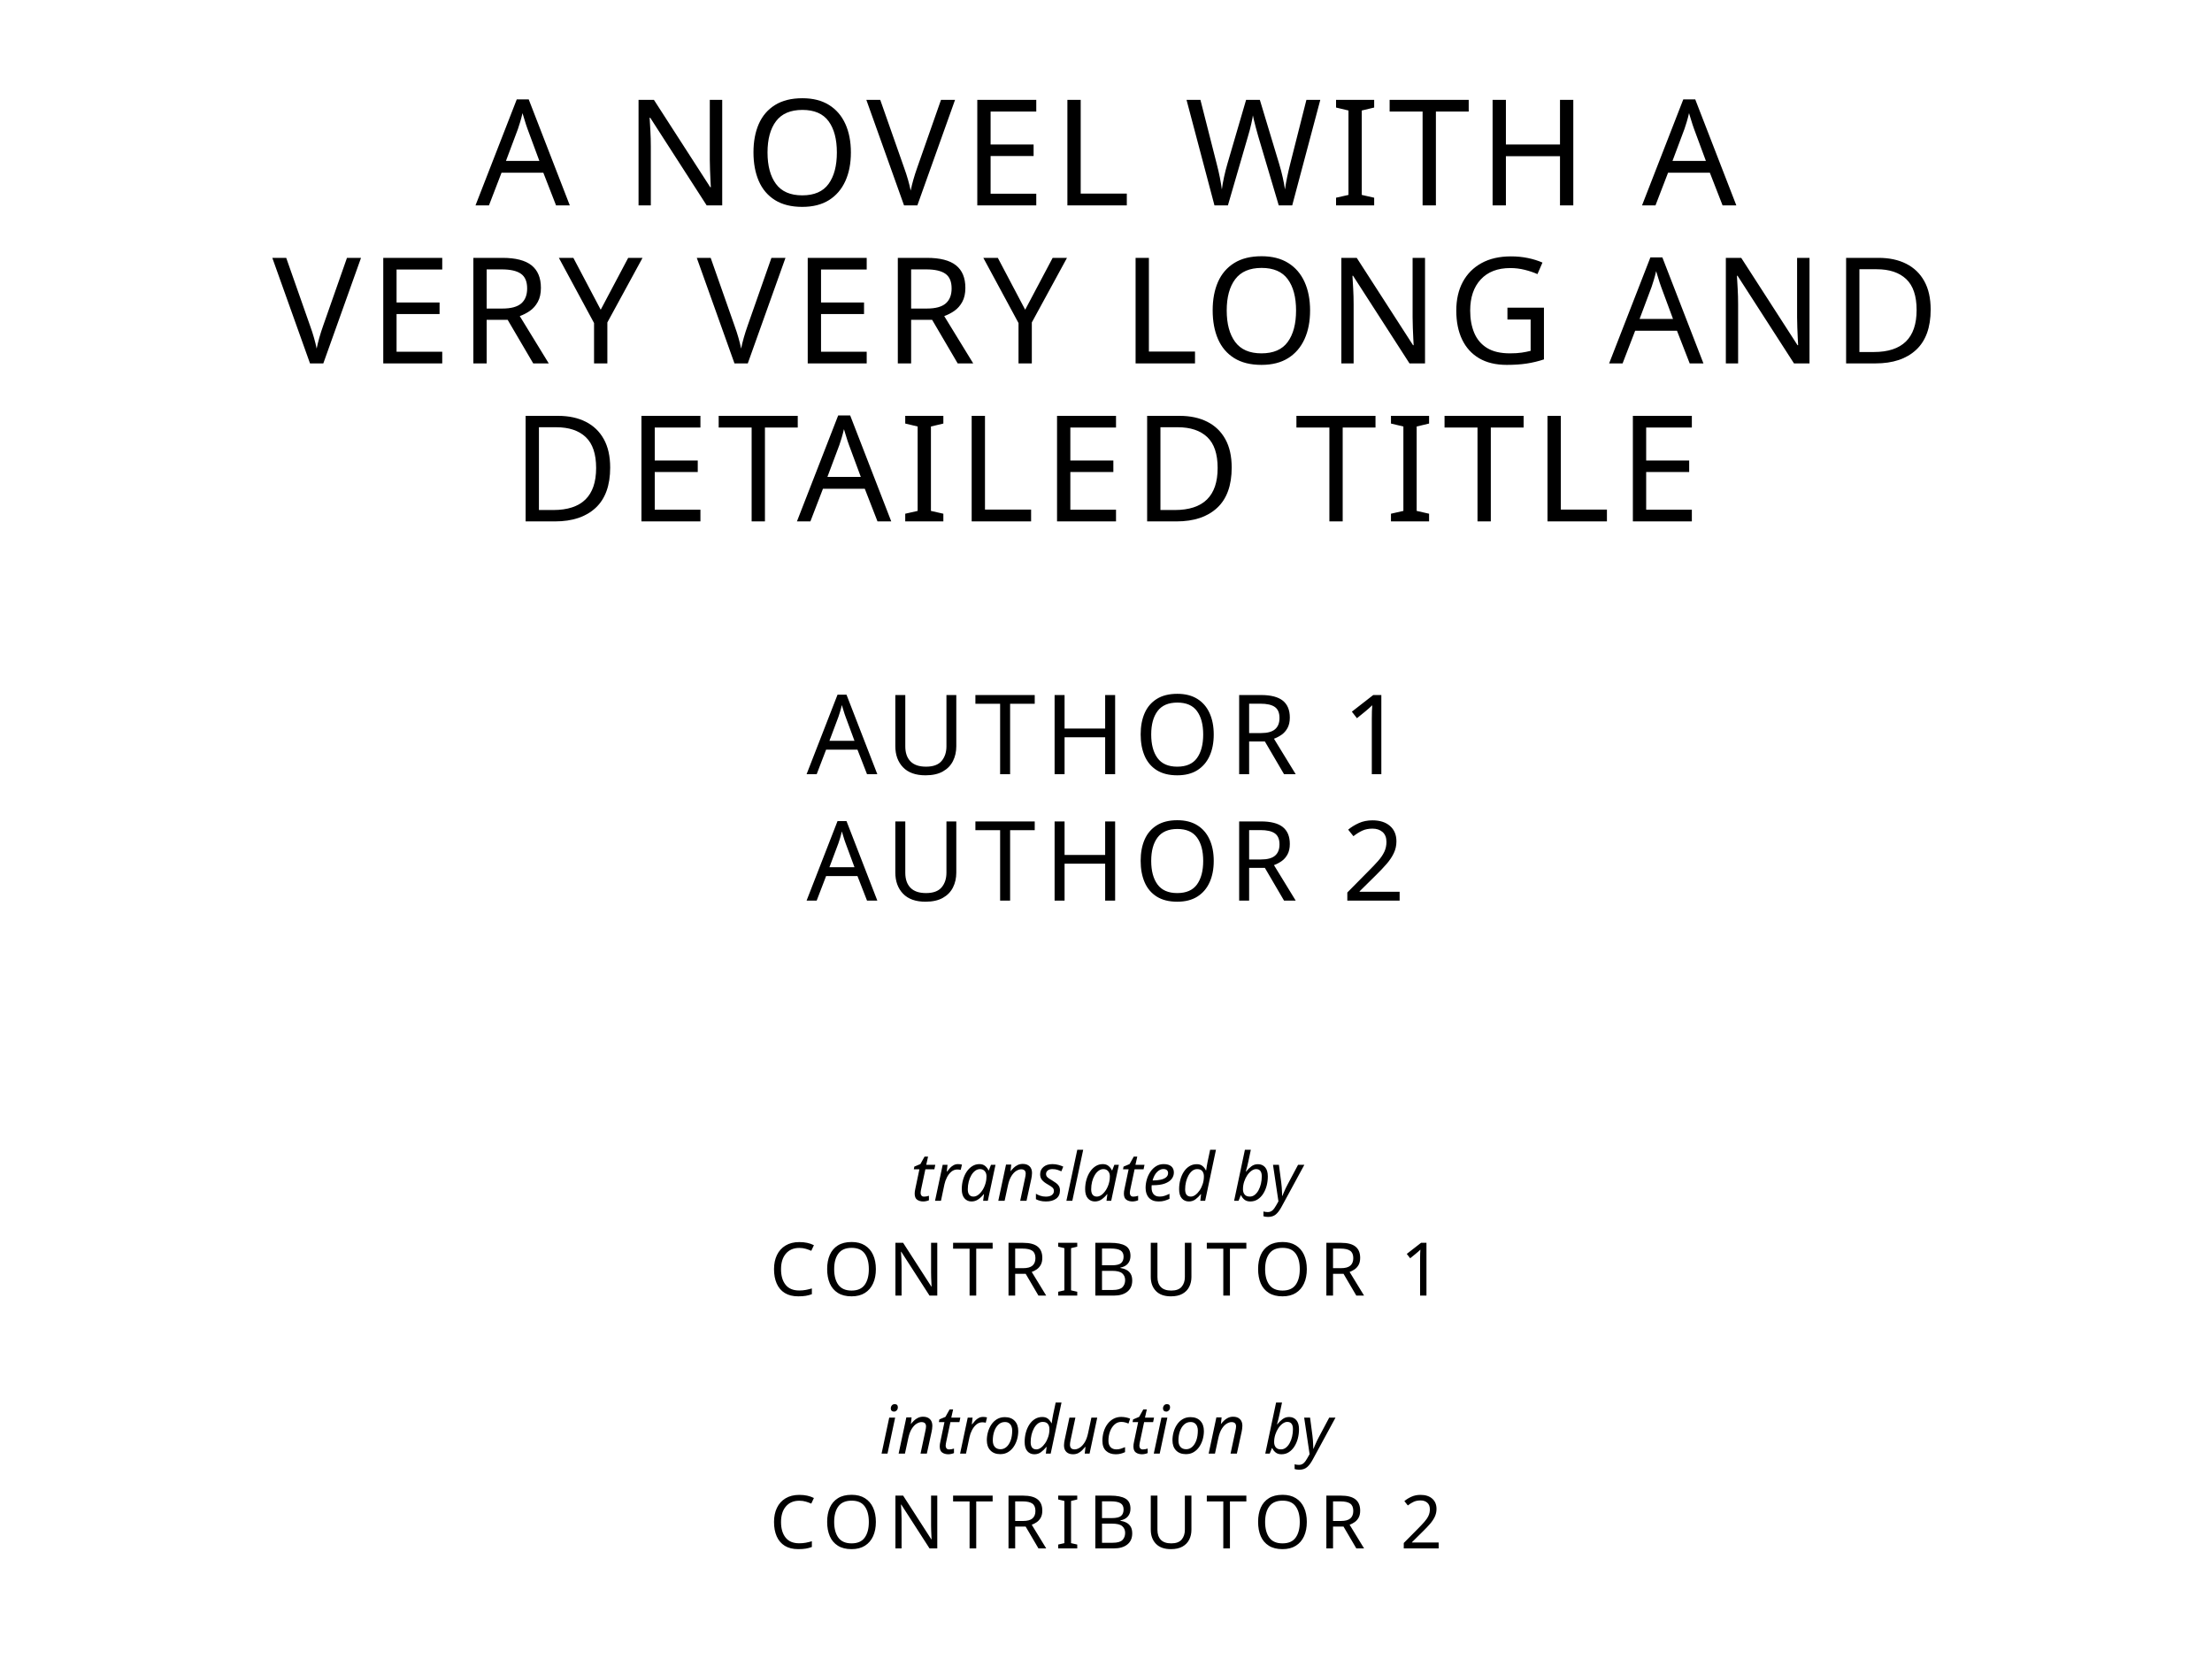
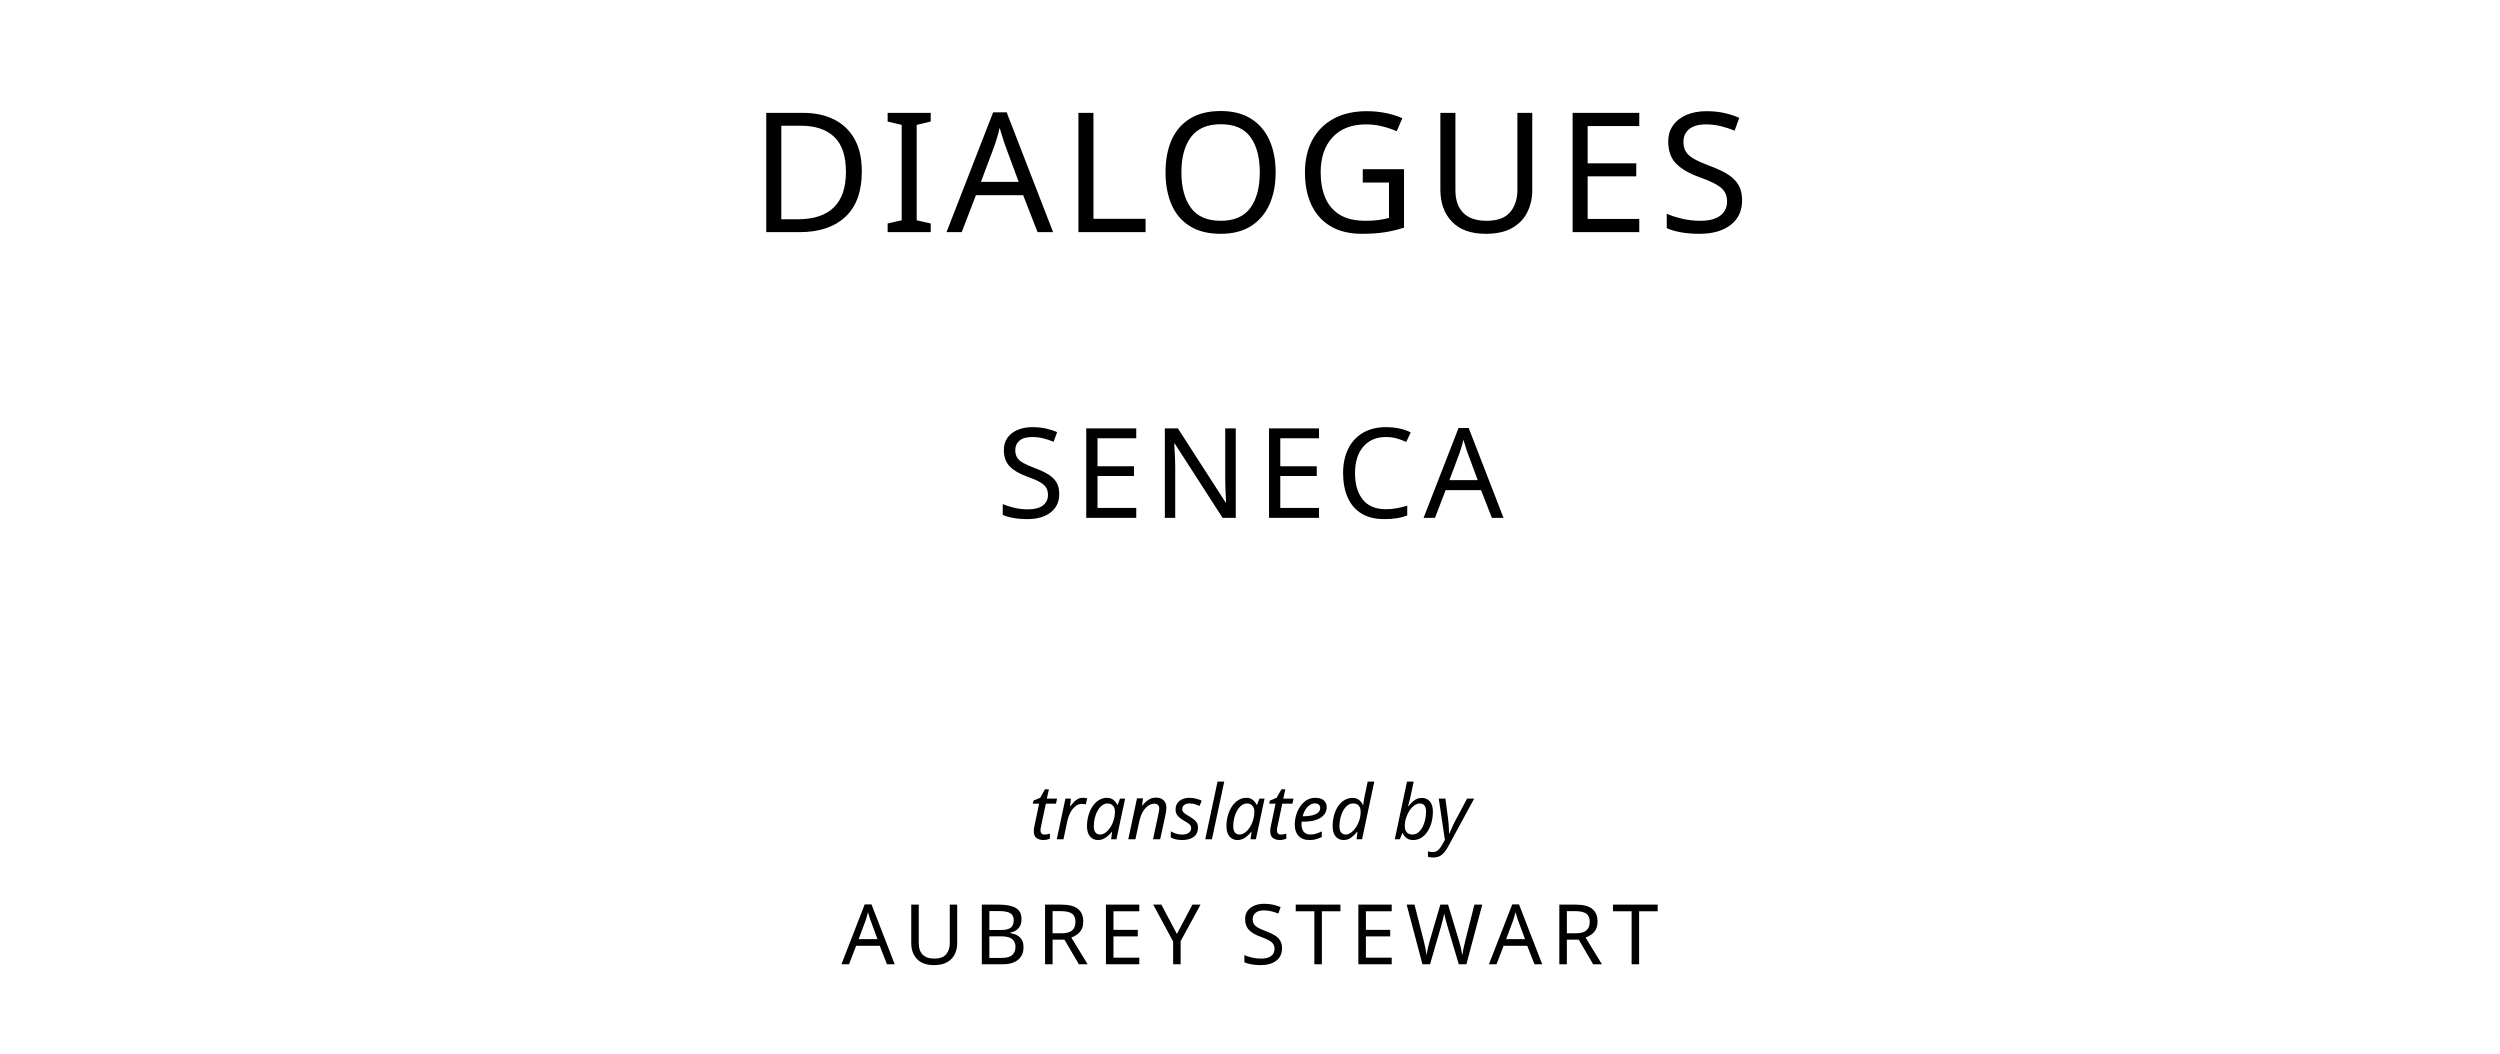
- <svg xmlns="http://www.w3.org/2000/svg" version="1.1" viewBox="0 0 1400 1050">
-   <text style="fill:#000;font-family:League Spartan;font-size:93.567px;letter-spacing:5px" text-anchor="middle" x="700" y="130">A NOVEL WITH A</text>
-   <text style="fill:#000;font-family:League Spartan;font-size:93.567px;letter-spacing:5px" text-anchor="middle" x="700" y="230">VERY VERY LONG AND</text>
-   <text style="fill:#000;font-family:League Spartan;font-size:93.567px;letter-spacing:5px" text-anchor="middle" x="700" y="330">DETAILED TITLE</text>
-   <text style="fill:#000;font-family:League Spartan;font-size:70.175px;letter-spacing:5px" text-anchor="middle" x="700" y="490">AUTHOR 1</text>
-   <text style="fill:#000;font-family:League Spartan;font-size:70.175px;letter-spacing:5px" text-anchor="middle" x="700" y="570">AUTHOR 2</text>
-   <text style="fill:#000;font-family:OFL Sorts Mill Goudy;font-size:42.508px;font-style:italic" text-anchor="middle" x="700" y="760">translated by</text>
-   <text style="fill:#000;font-family:League Spartan;font-size:46.784px;letter-spacing:5px" text-anchor="middle" x="700" y="820">CONTRIBUTOR 1</text>
-   <text style="fill:#000;font-family:OFL Sorts Mill Goudy;font-size:42.508px;font-style:italic" text-anchor="middle" x="700" y="920">introduction by</text>
-   <text style="fill:#000;font-family:League Spartan;font-size:46.784px;letter-spacing:5px" text-anchor="middle" x="700" y="980">CONTRIBUTOR 2</text>
+ <svg xmlns="http://www.w3.org/2000/svg" version="1.1" viewBox="0 0 1400 590">
+   <text style="fill:#000;font-family:League Spartan;font-size:93.567px;letter-spacing:5px" text-anchor="middle" x="700" y="130">DIALOGUES</text>
+   <text style="fill:#000;font-family:League Spartan;font-size:70.175px;letter-spacing:5px" text-anchor="middle" x="700" y="290">SENECA</text>
+   <text style="fill:#000;font-family:OFL Sorts Mill Goudy;font-size:42.508px;font-style:italic" text-anchor="middle" x="700" y="470">translated by</text>
+   <text style="fill:#000;font-family:League Spartan;font-size:46.784px;letter-spacing:5px" text-anchor="middle" x="700" y="540">AUBREY STEWART</text>
</svg>
